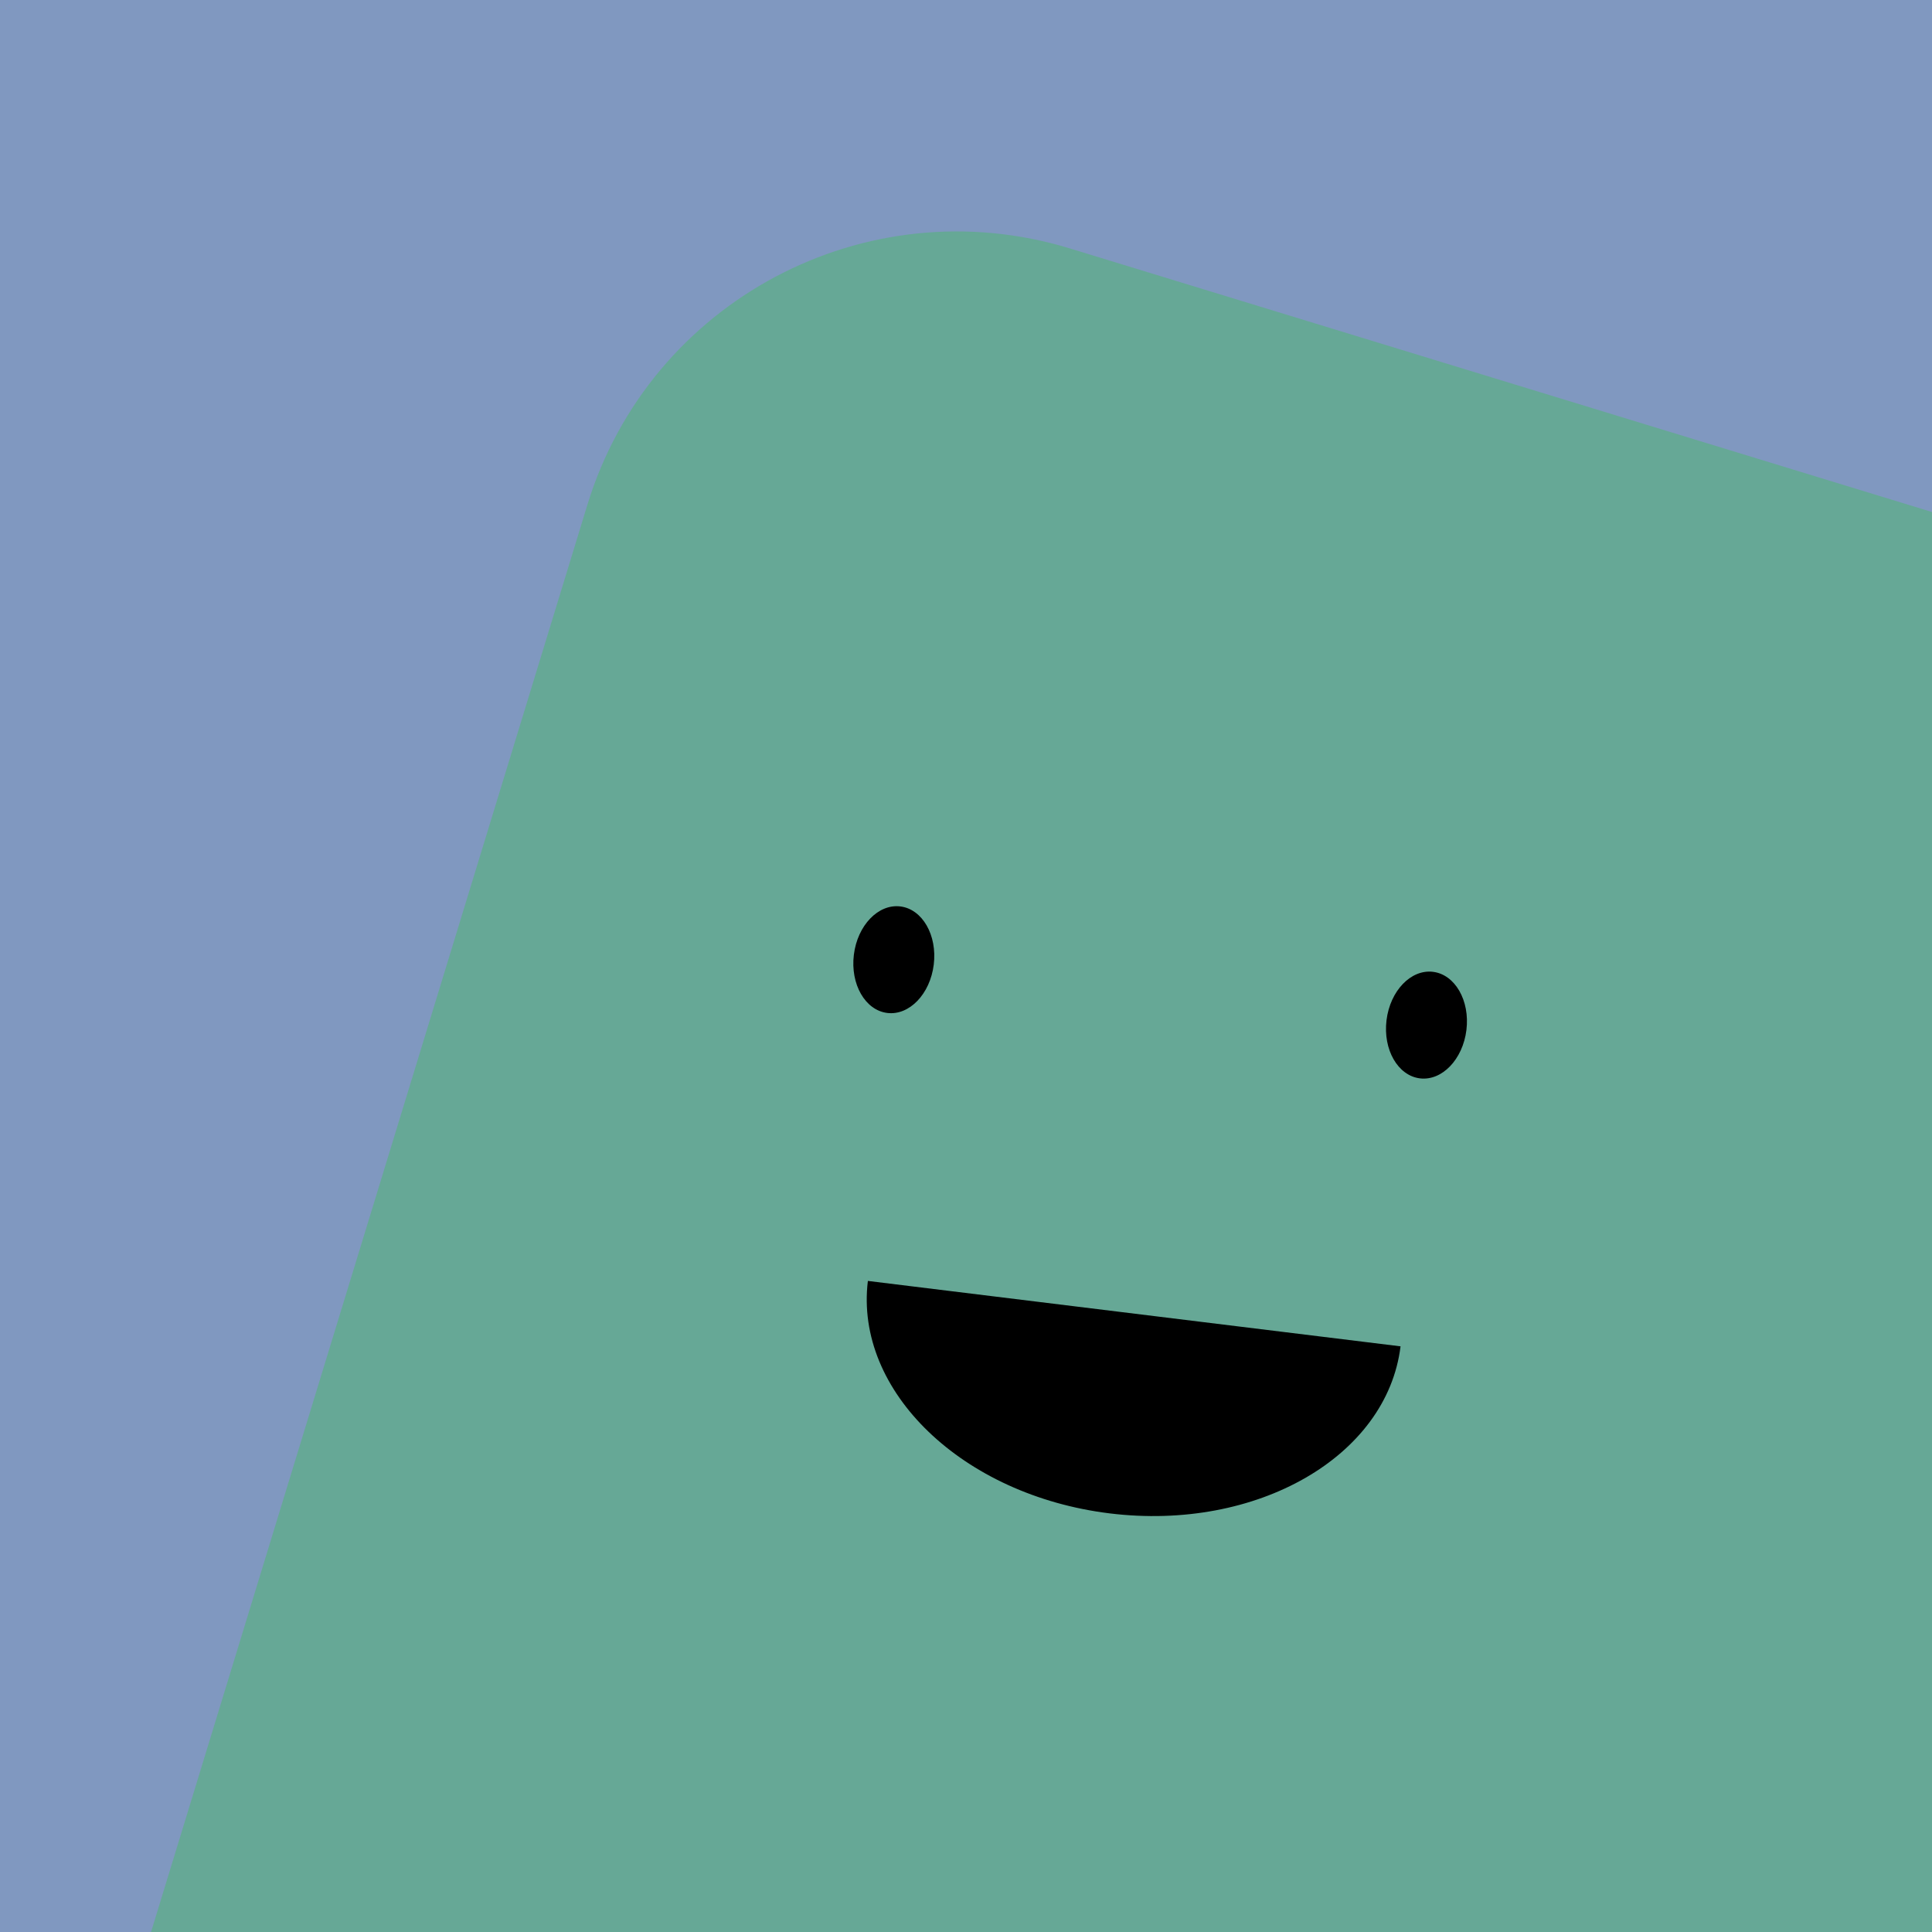
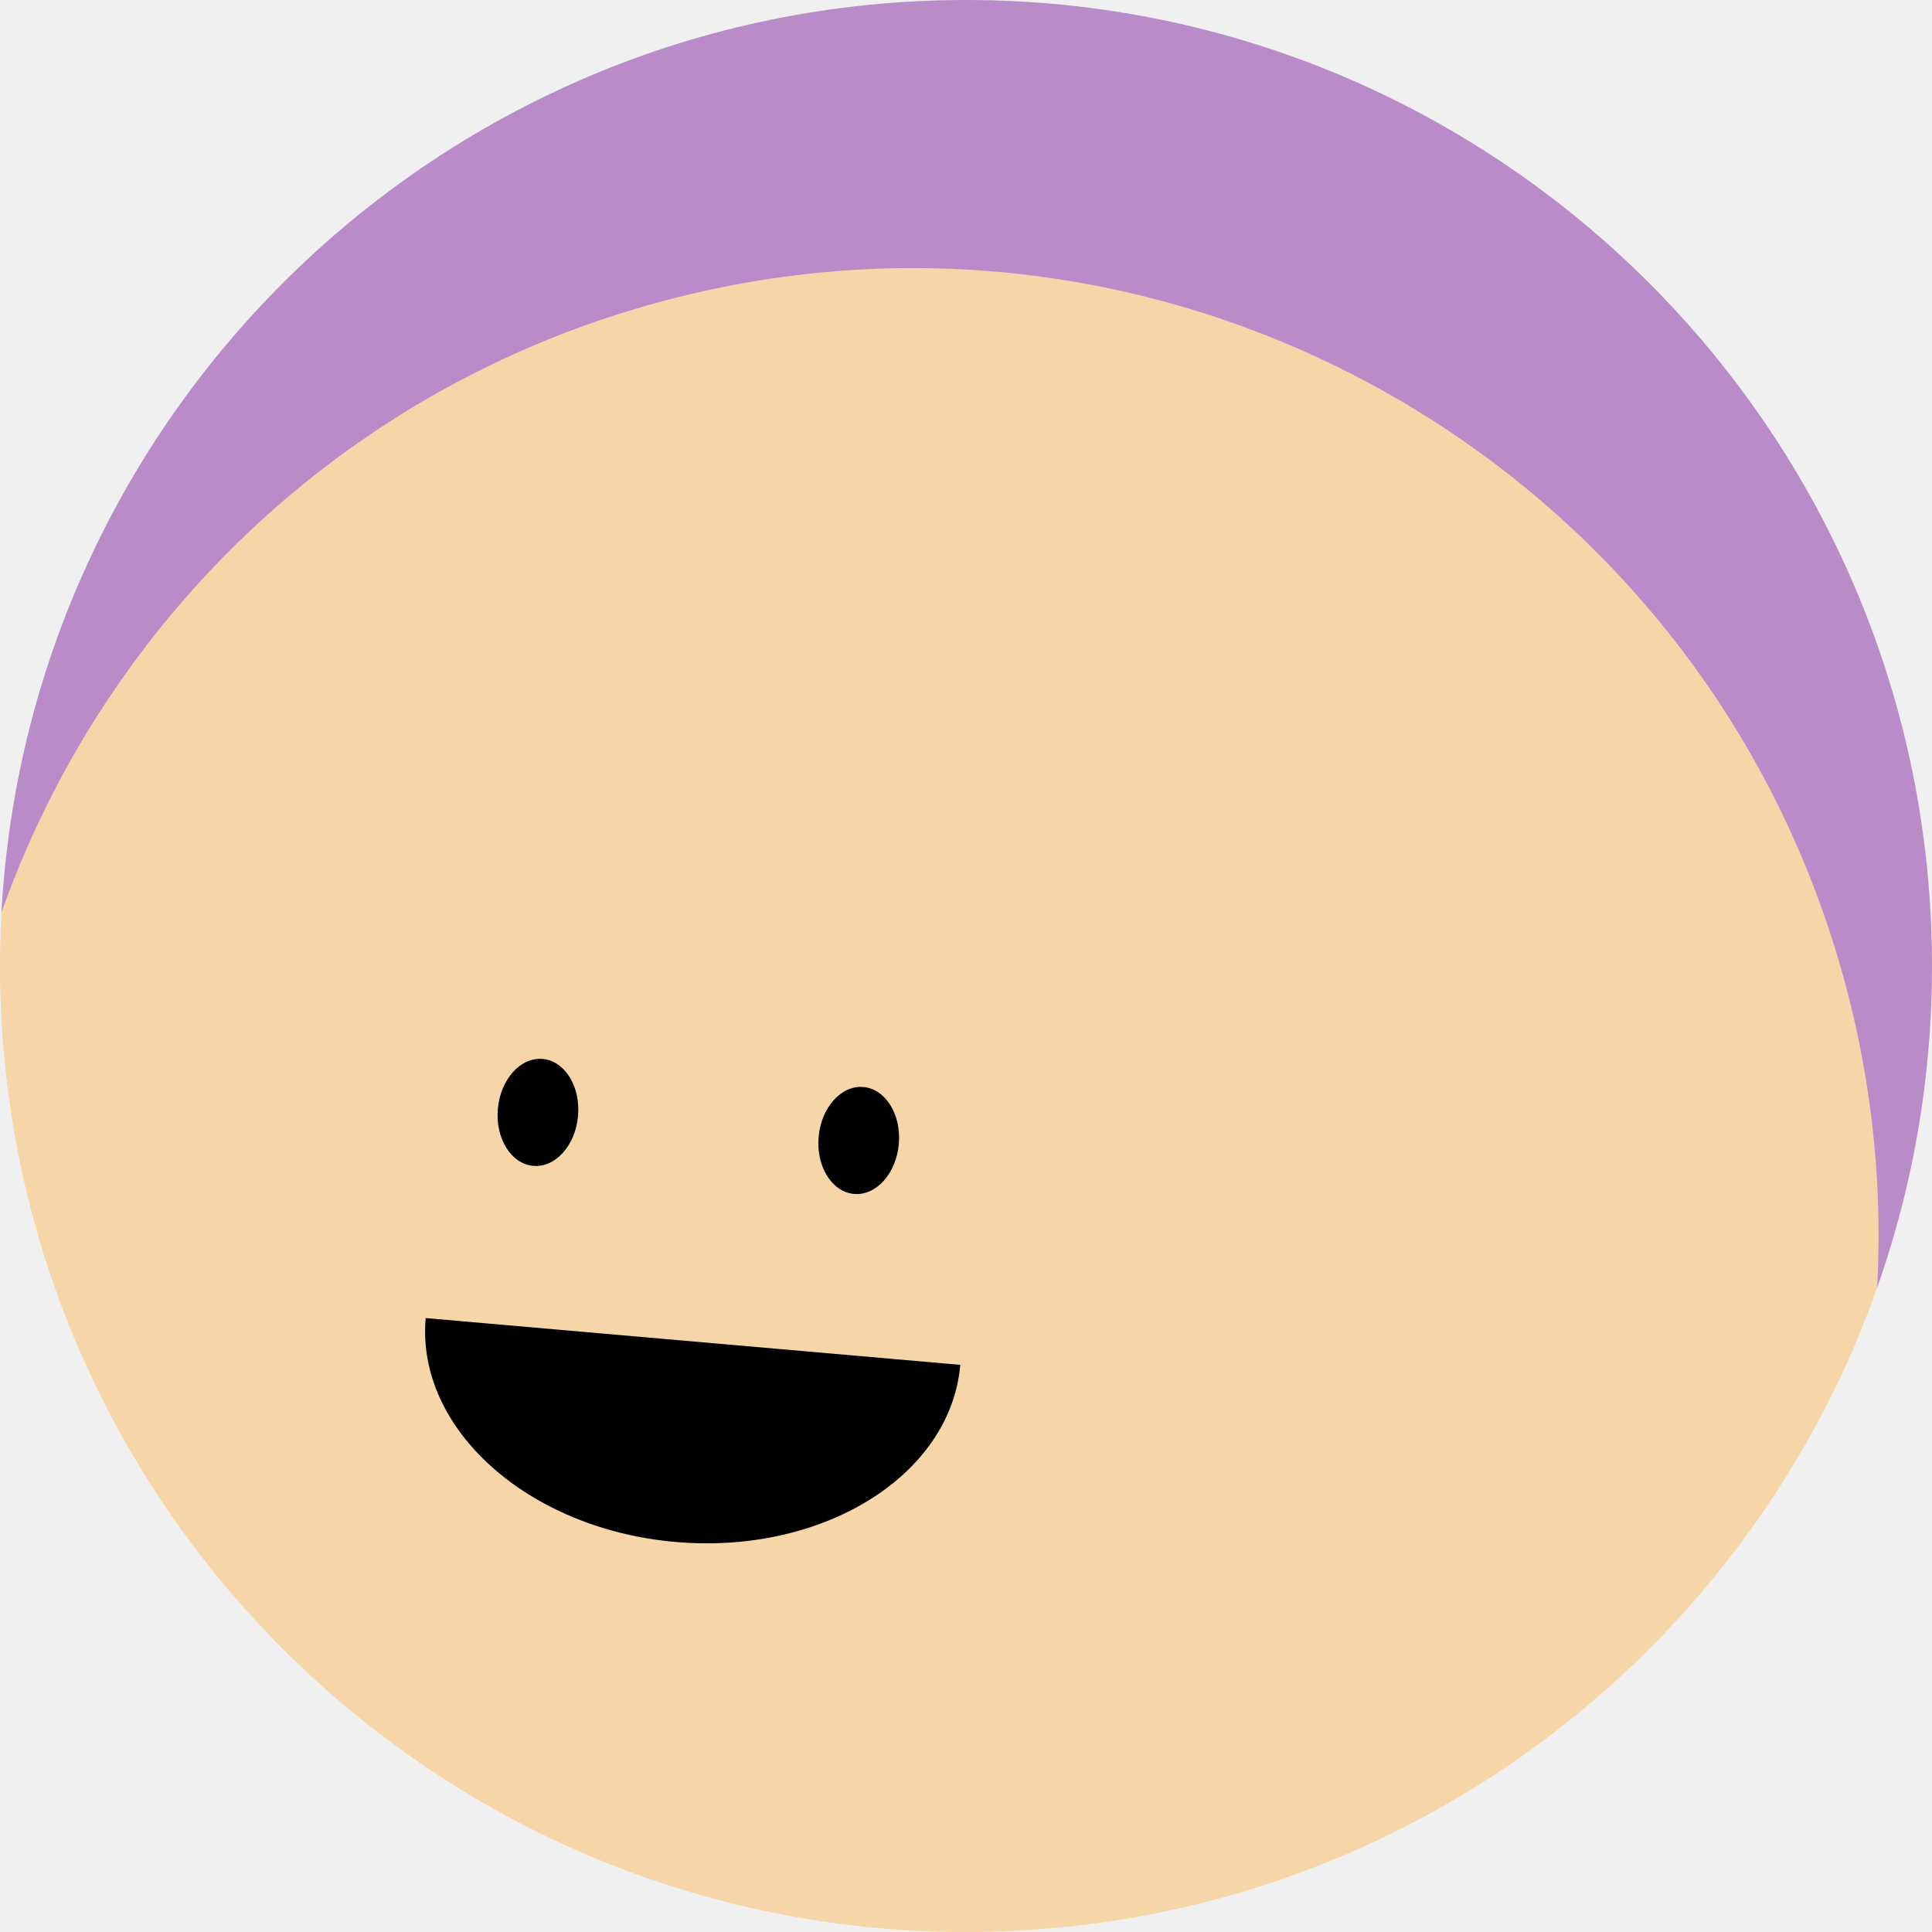
<svg xmlns="http://www.w3.org/2000/svg" viewBox="0 0 36 36" fill="none" role="img" width="128" height="128">
  <mask id="_R_0_" maskUnits="userSpaceOnUse" x="0" y="0" width="36" height="36">
-     <rect width="36" height="36" fill="#FFFFFF" />
+     <rect width="36" height="36" rx="72" fill="#FFFFFF" />
  </mask>
  <g mask="url(#_R_0_)">
-     <rect width="36" height="36" fill="#8098c0" />
-     <rect x="0" y="0" width="36" height="36" transform="translate(7 7) rotate(17 18 18) scale(1.2)" fill="#66a896" rx="6" />
-     <g transform="translate(3.5 3.5) rotate(7 18 18)">
-       <path d="M13,21 a1,0.75 0 0,0 10,0" fill="#000000" />
-       <rect x="12" y="14" width="1.5" height="2" rx="1" stroke="none" fill="#000000" />
-       <rect x="22" y="14" width="1.5" height="2" rx="1" stroke="none" fill="#000000" />
+     <rect width="36" height="36" fill="#b98bc9" />
+     <rect x="0" y="0" width="36" height="36" transform="translate(-1 5) rotate(165 18 18) scale(1)" fill="#f6d6a8" rx="36" />
+     <g transform="translate(-5 6) rotate(5 18 18)">
+       <path d="M13,19 a1,0.75 0 0,0 10,0" fill="#000000" />
+       <rect x="14" y="14" width="1.5" height="2" rx="1" stroke="none" fill="#000000" />
+       <rect x="20" y="14" width="1.5" height="2" rx="1" stroke="none" fill="#000000" />
    </g>
  </g>
</svg>
